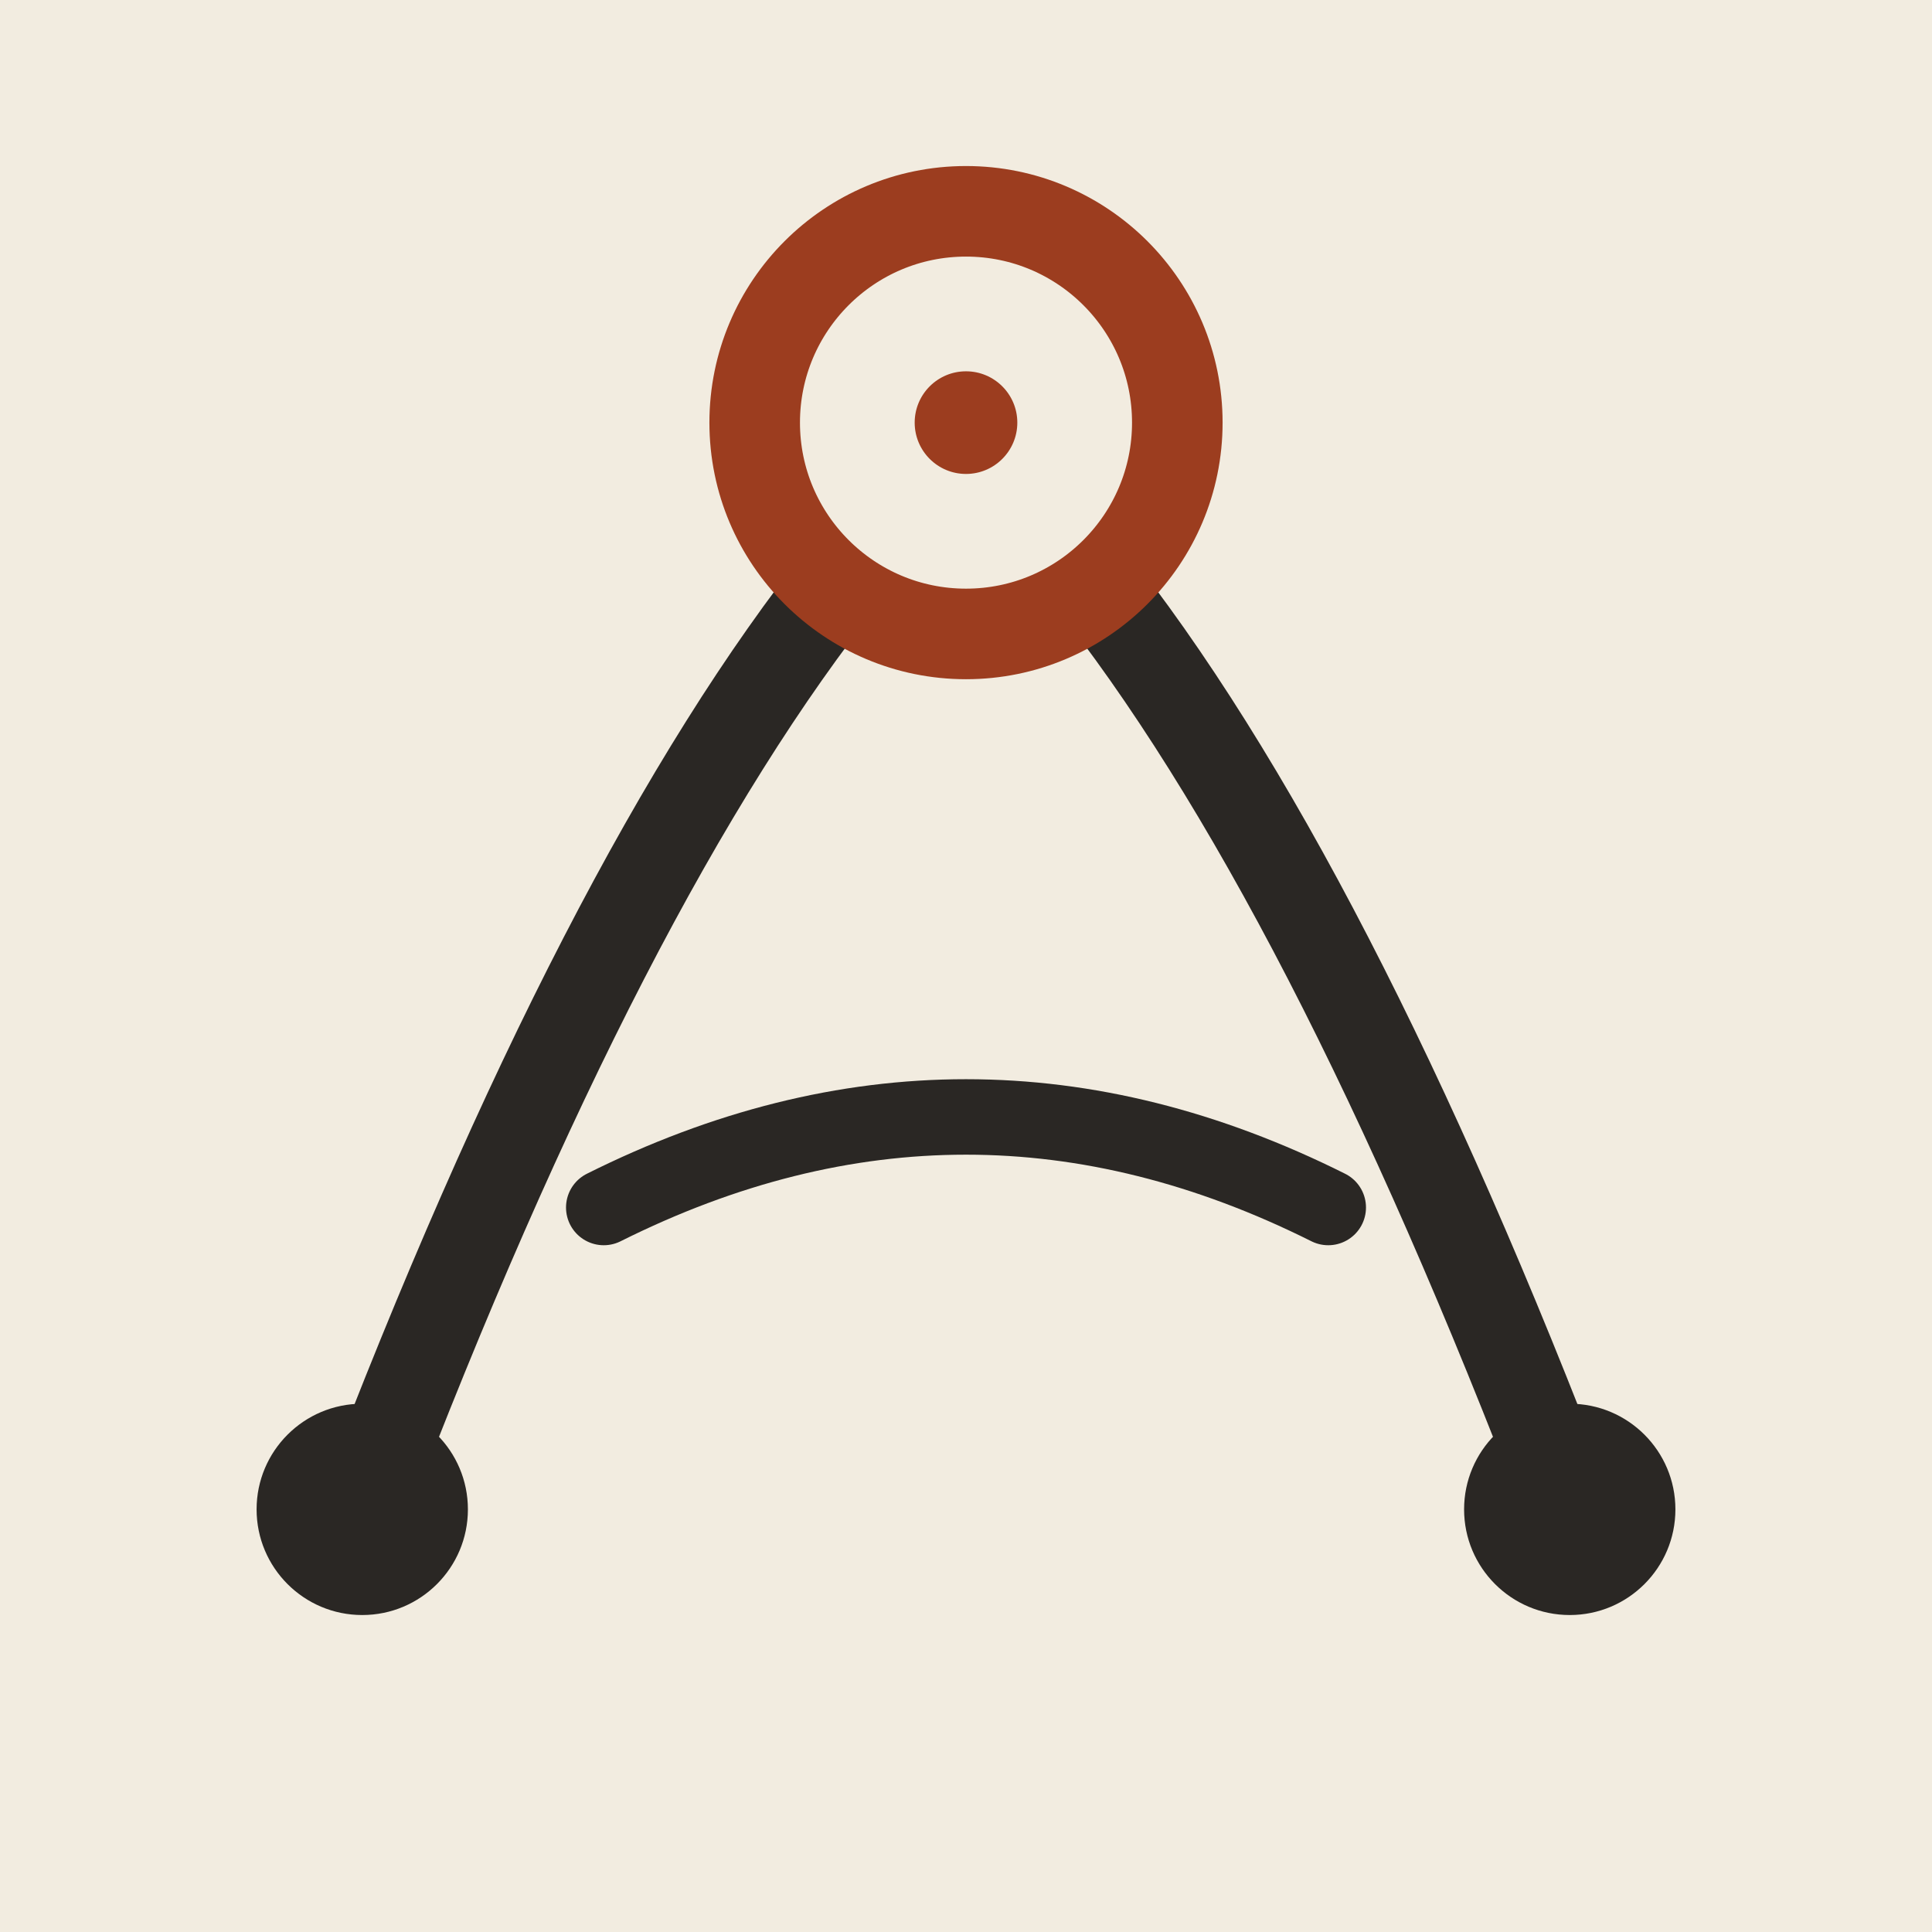
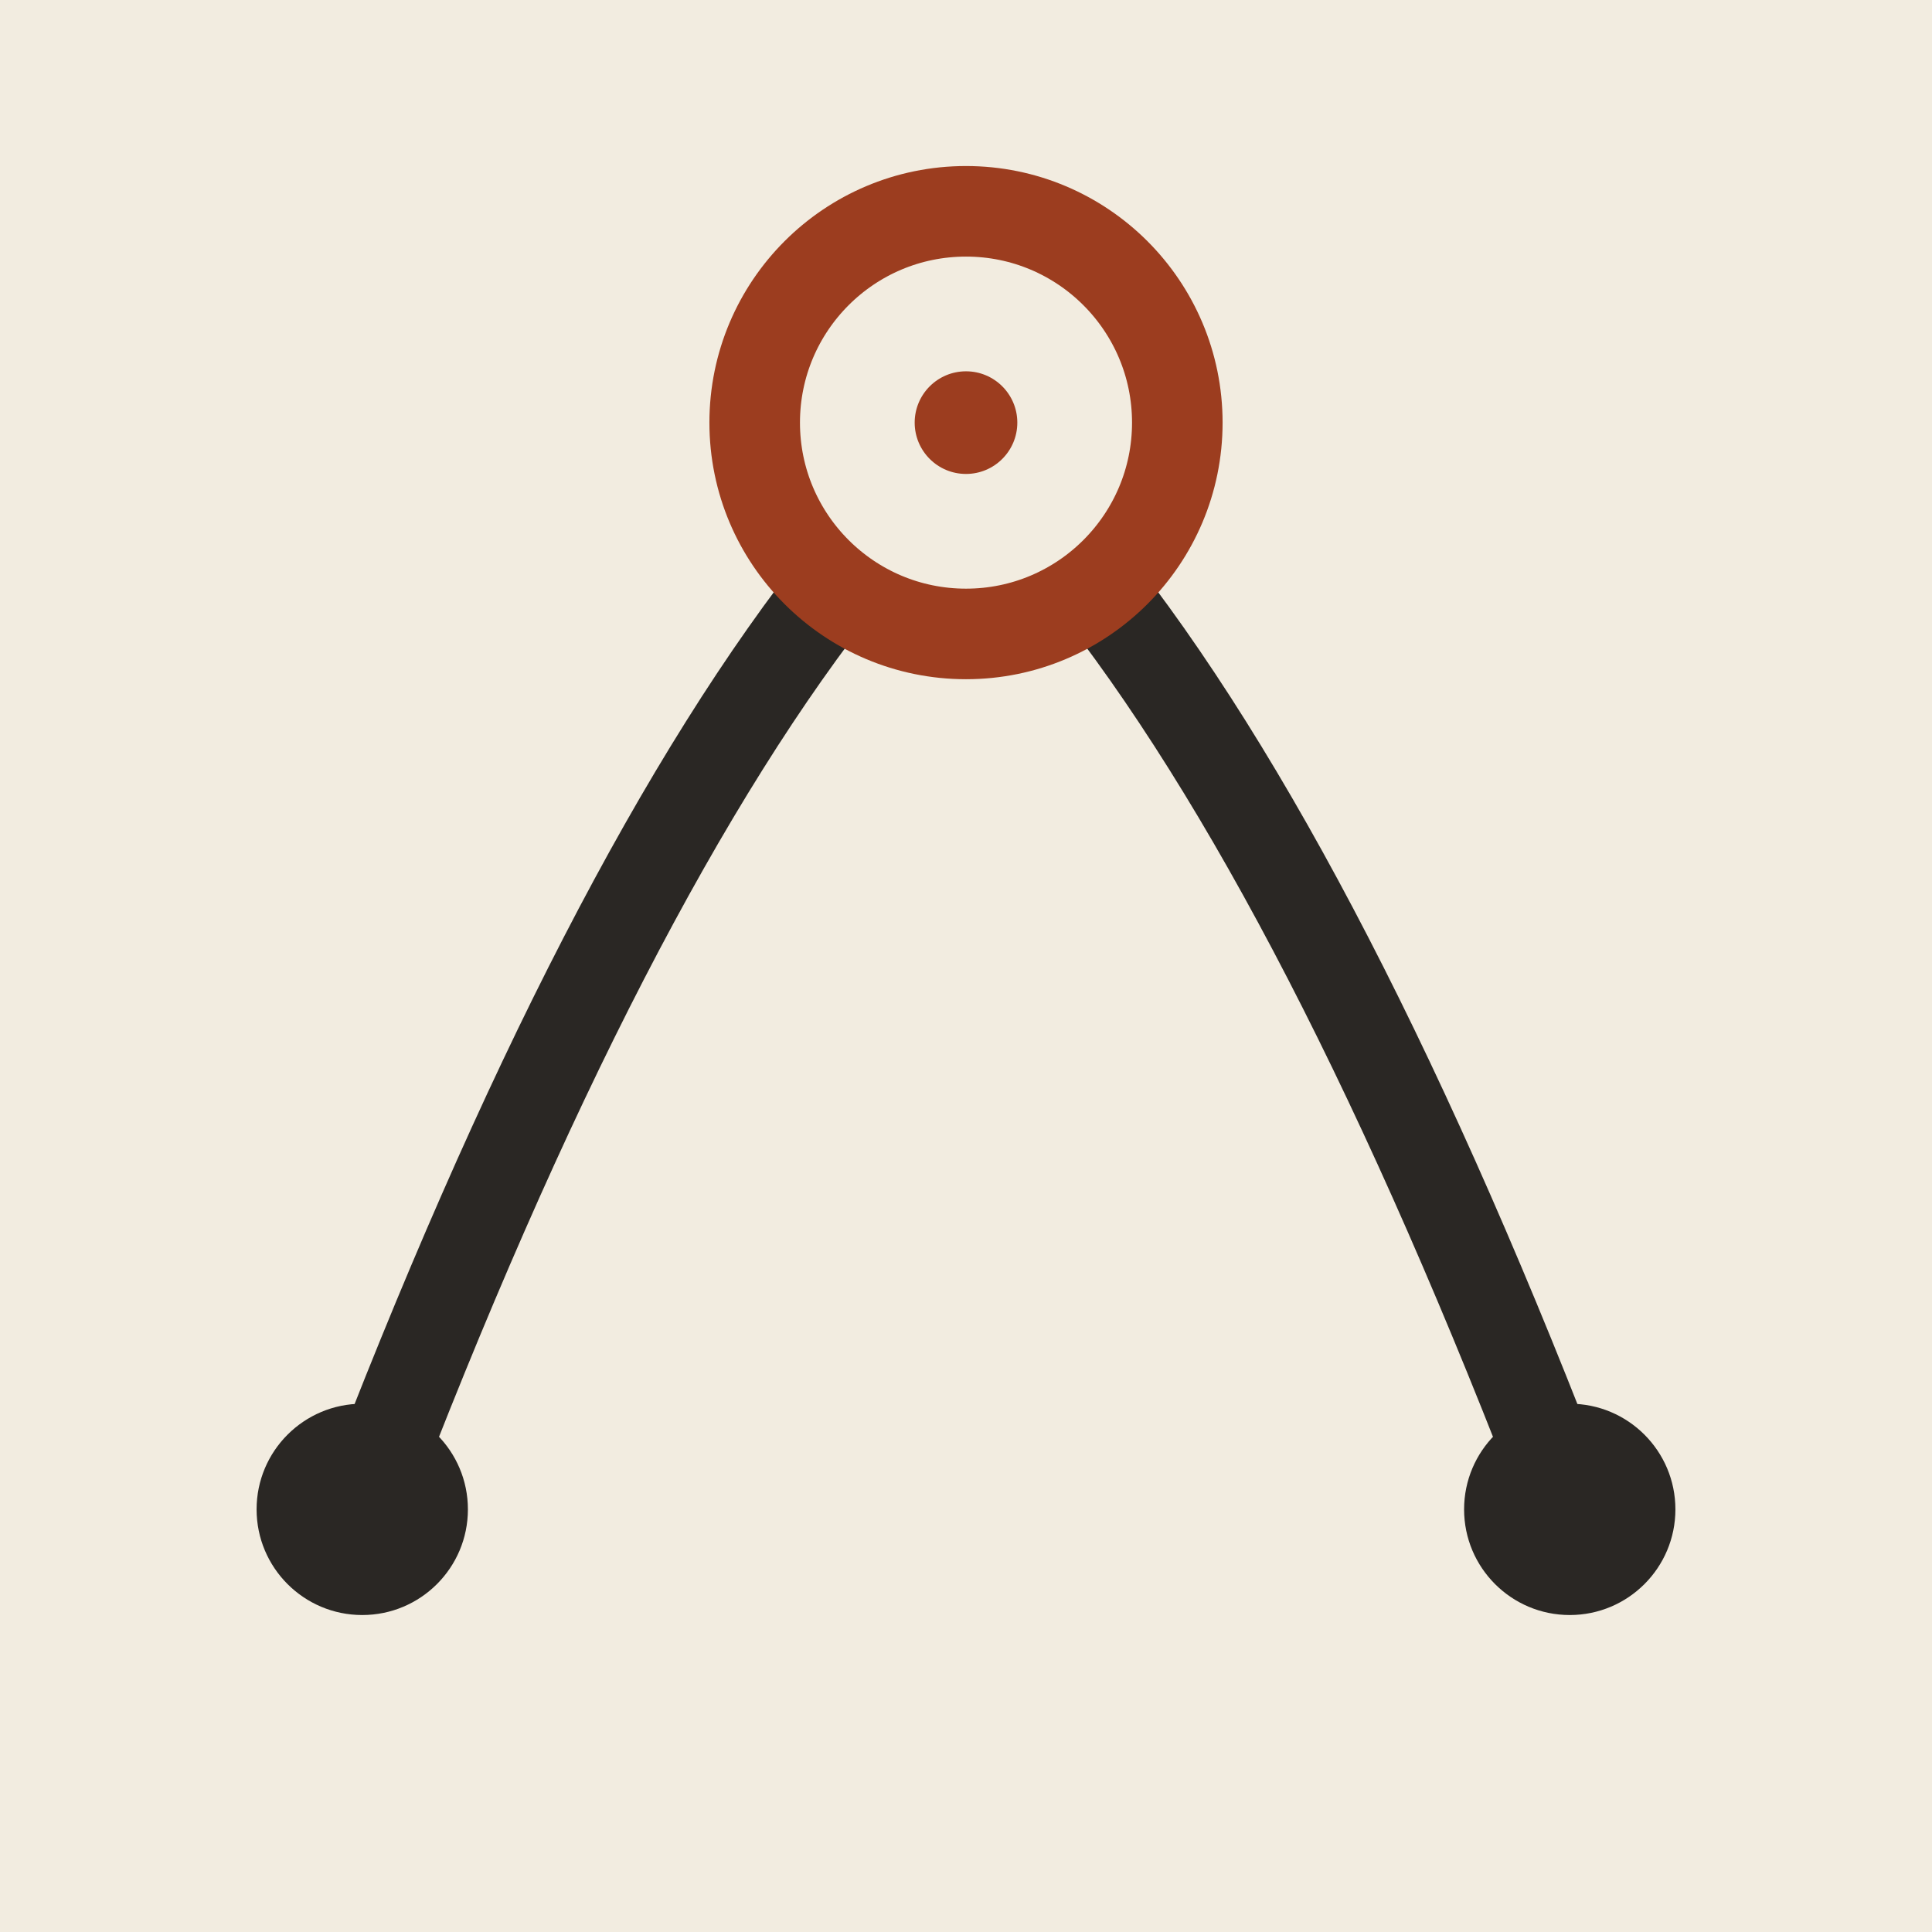
<svg xmlns="http://www.w3.org/2000/svg" viewBox="0 0 64 64">
  <rect width="64" height="64" fill="#f2ece0" />
  <g fill="none" stroke="#2a2724" stroke-linecap="round" stroke-linejoin="round">
    <path d="M12 50 Q20 29 28 19 M52 50 Q44 29 36 19" stroke-width="3" />
-     <path d="M20 40 Q32 34 44 40" stroke-width="2.5" />
  </g>
  <circle cx="12" cy="50" r="3.5" fill="#2a2724" />
  <circle cx="52" cy="50" r="3.5" fill="#2a2724" />
  <circle cx="32" cy="14" r="7" fill="#f2ece0" stroke="#9c3d1f" stroke-width="3" />
  <circle cx="32" cy="14" r="1.7" fill="#9c3d1f" />
</svg>
